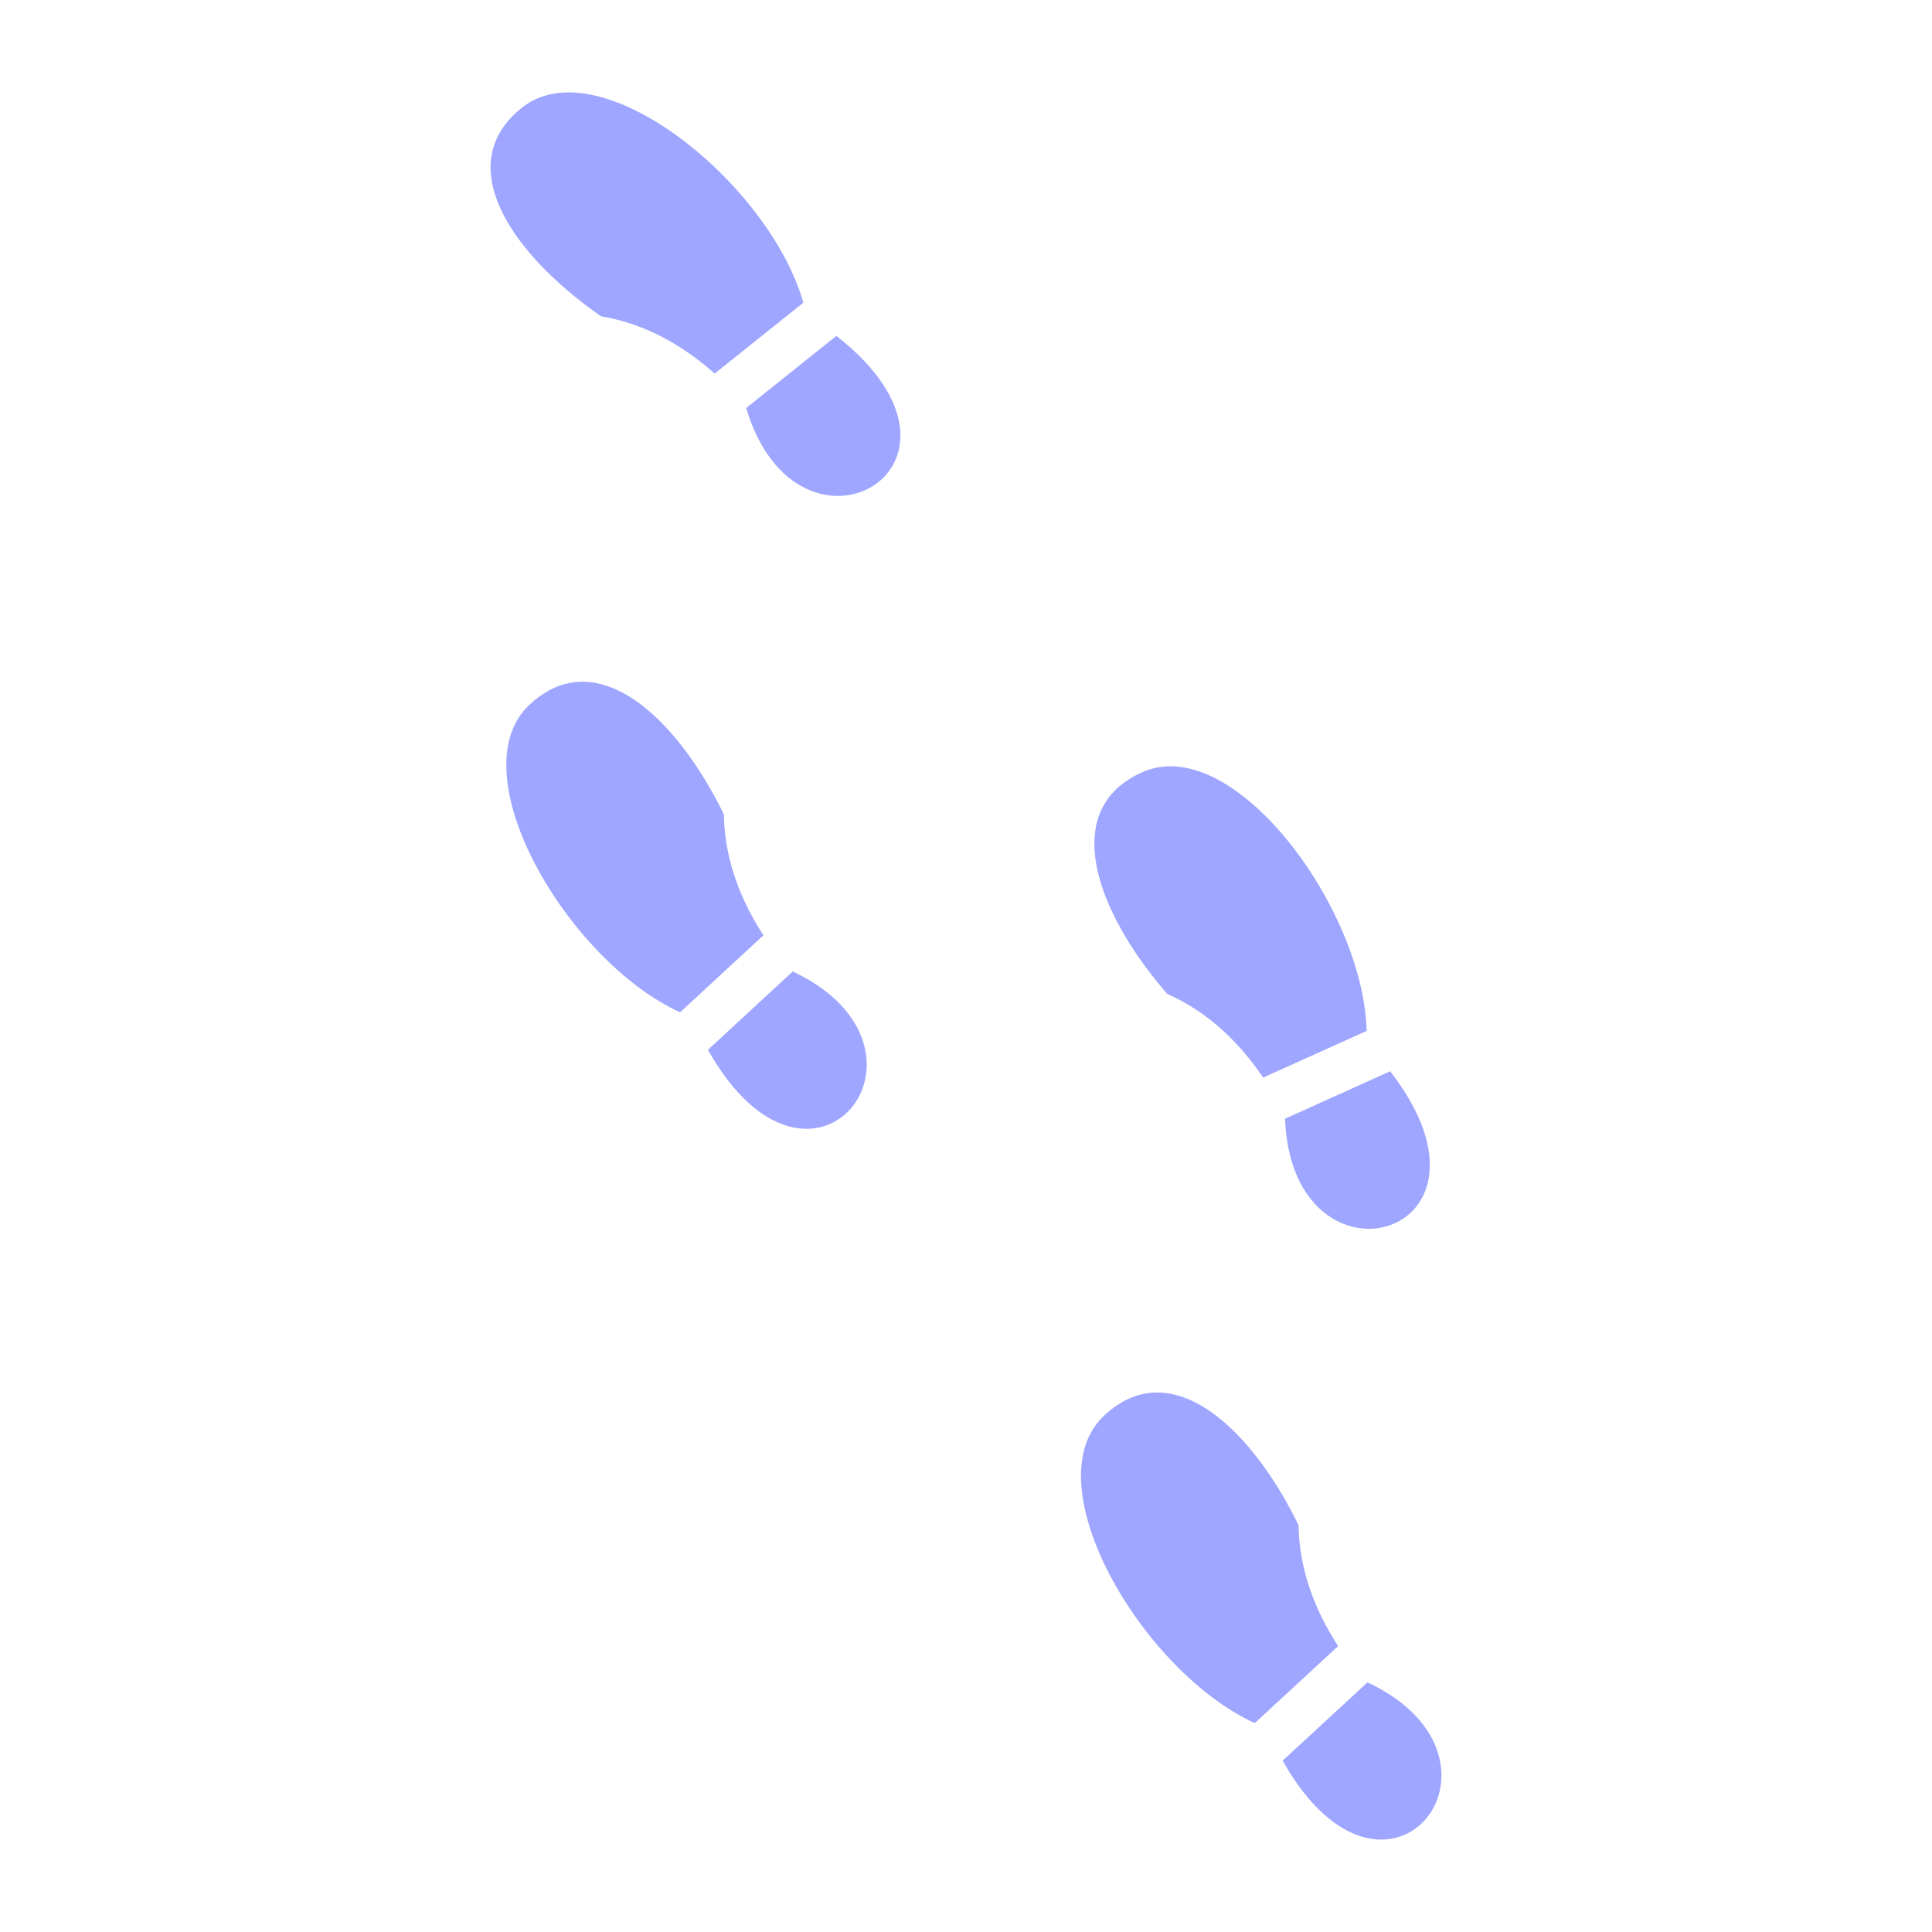
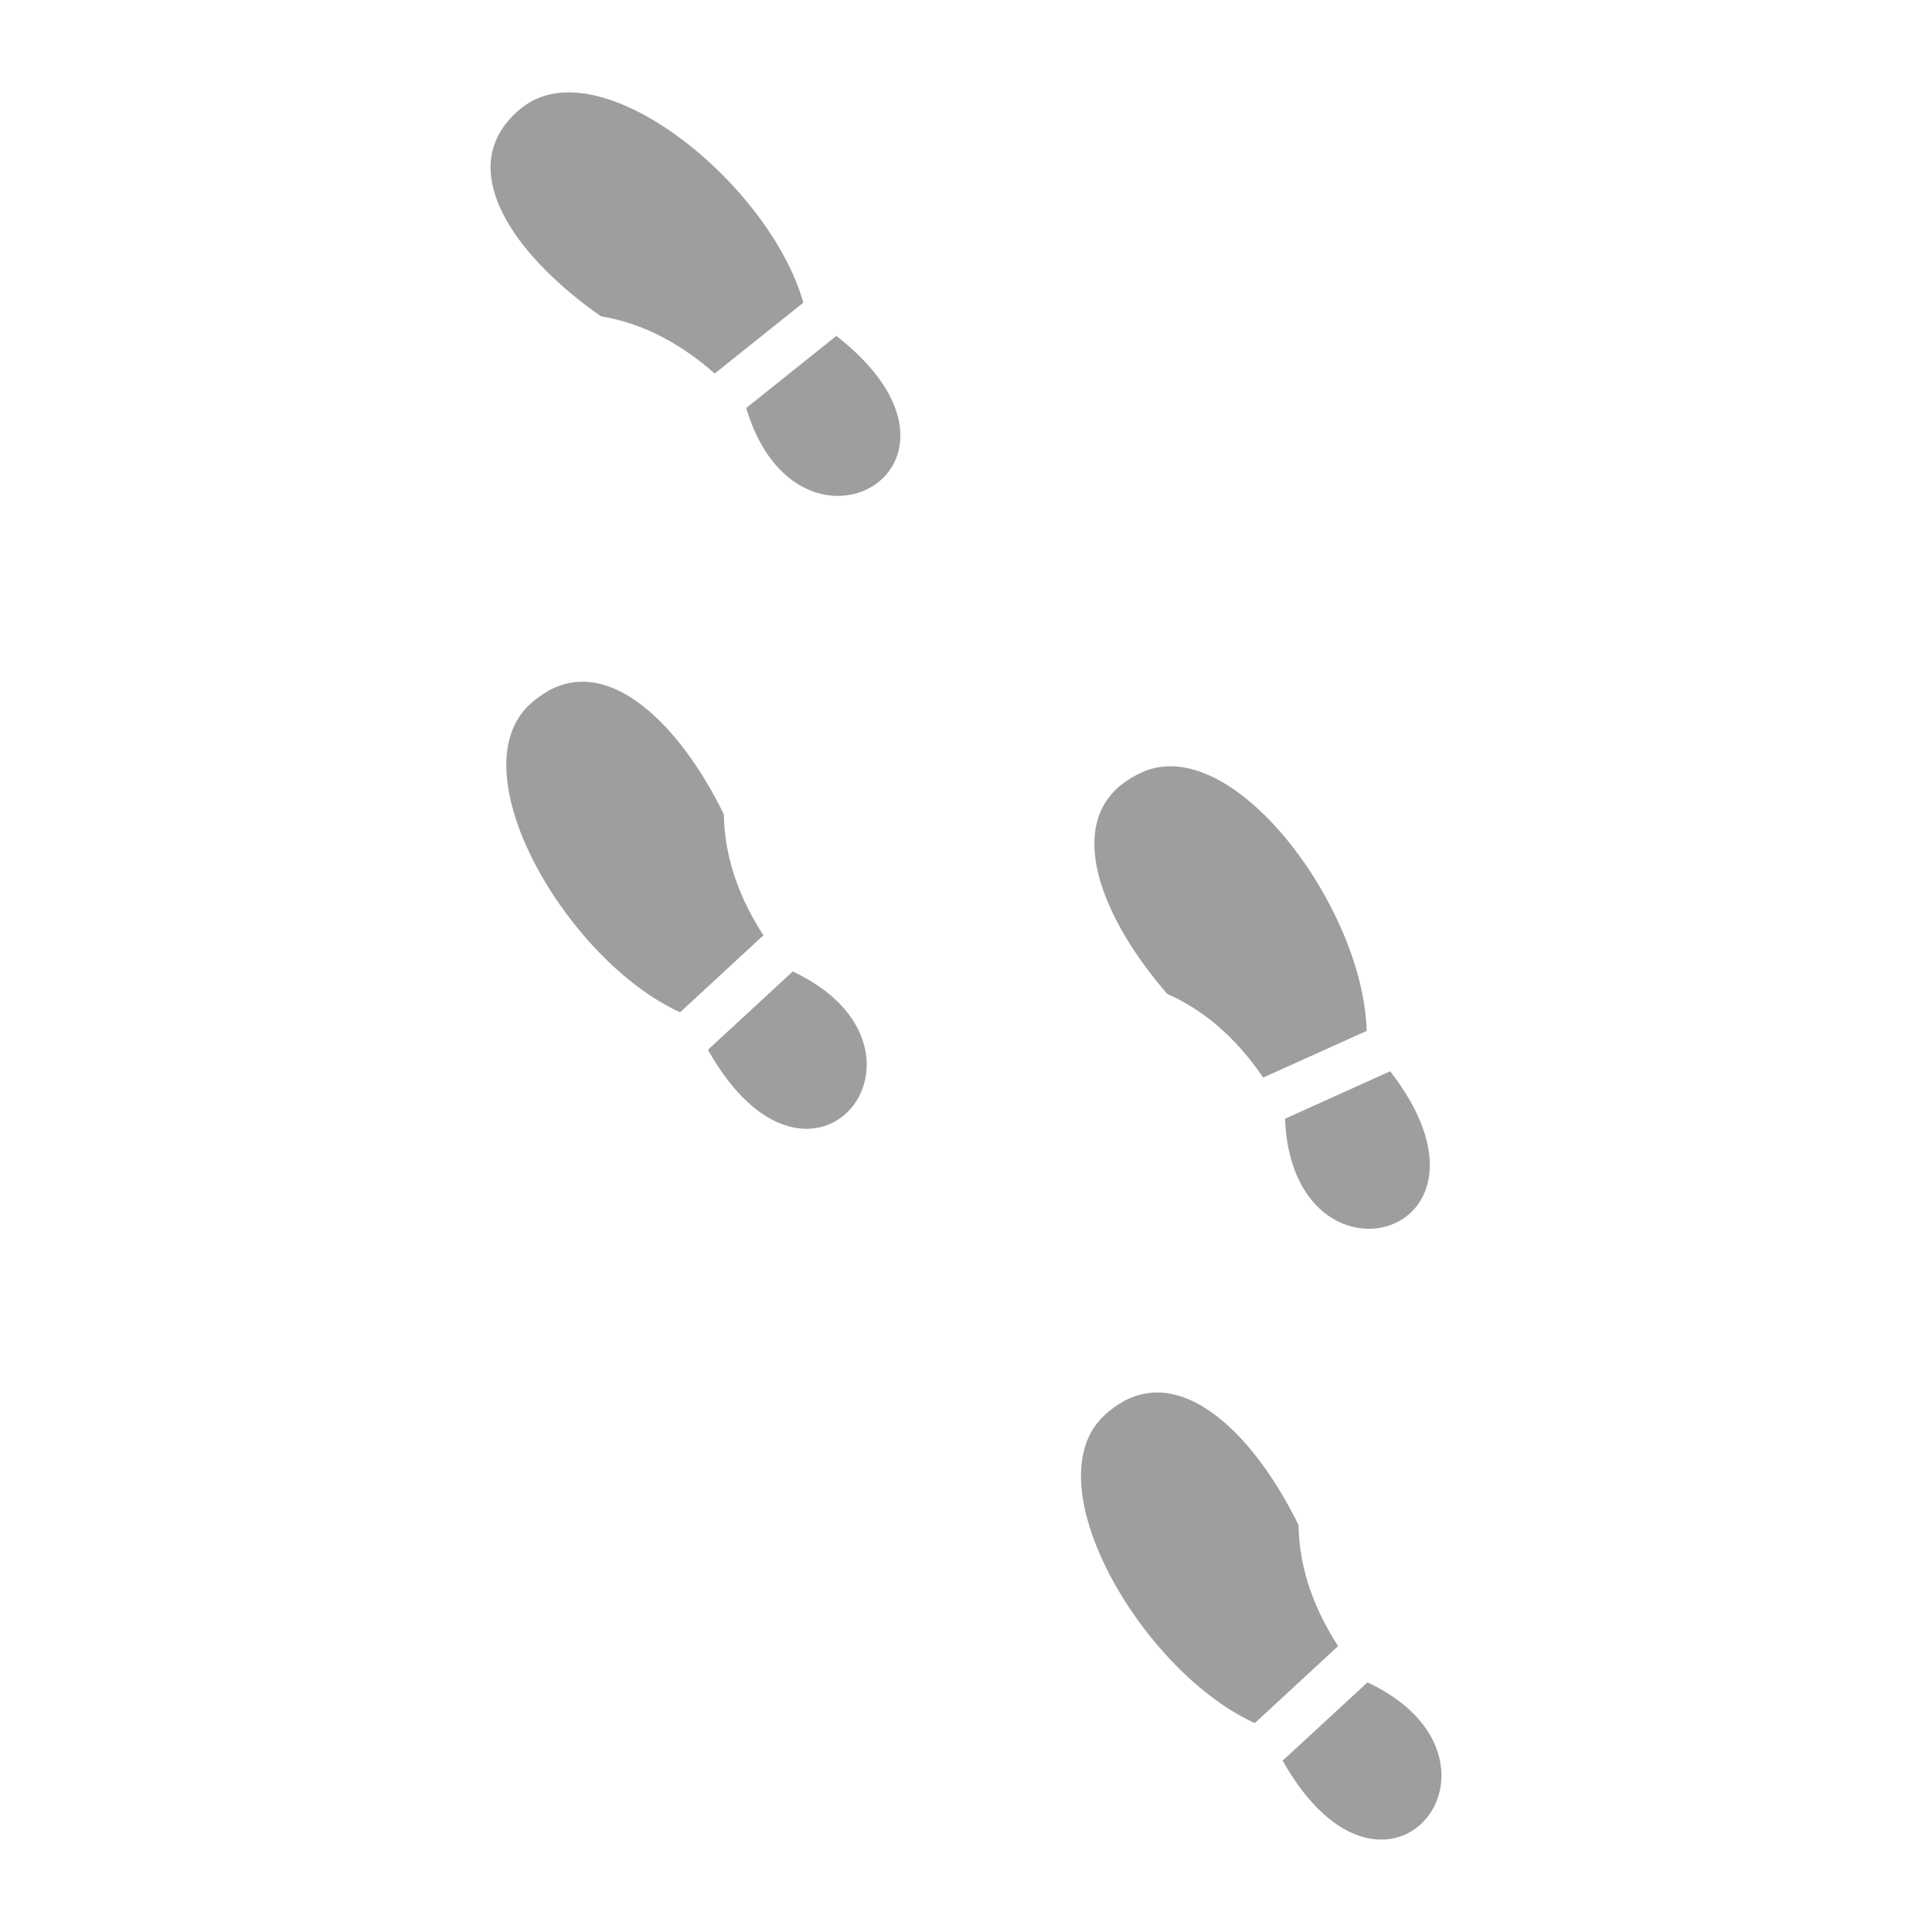
<svg xmlns="http://www.w3.org/2000/svg" width="40" height="40" viewBox="0 0 40 40" fill="none">
-   <path d="M11.364 14.296C12.651 13.597 14.085 15.016 14.987 16.86C14.999 17.83 15.362 18.681 15.806 19.364L14.081 20.958C11.759 19.906 9.451 15.987 10.97 14.583C11.089 14.472 11.222 14.376 11.364 14.297L11.364 14.296ZM16.413 20.113L14.657 21.735C16.804 25.55 19.808 21.71 16.413 20.113ZM23.263 29.013C23.12 29.092 22.987 29.188 22.868 29.3C21.349 30.703 23.657 34.622 25.979 35.675L27.704 34.081C27.261 33.397 26.898 32.546 26.885 31.576C25.984 29.733 24.55 28.313 23.262 29.012L23.263 29.013ZM28.313 34.831L26.556 36.452C28.703 40.265 31.708 36.426 28.312 34.831L28.313 34.831ZM23.221 16.242C22.075 17.155 22.822 19.029 24.166 20.578C25.053 20.968 25.696 21.635 26.152 22.31L28.295 21.344C28.232 18.796 25.526 15.14 23.641 15.991C23.492 16.057 23.351 16.141 23.223 16.242L23.221 16.242ZM26.605 23.162C26.749 26.912 31.457 25.644 28.783 22.179L26.605 23.162ZM10.457 2.583C9.573 3.751 10.761 5.377 12.444 6.549C13.401 6.706 14.189 7.196 14.797 7.734L16.632 6.267C15.943 3.814 12.415 0.94 10.8 2.234C10.671 2.335 10.556 2.451 10.457 2.581L10.457 2.583ZM15.449 8.447C16.518 12.043 20.765 9.649 17.316 6.954L15.45 8.447H15.449Z" fill="#9EA6FF" />
+   <path d="M11.364 14.296C12.651 13.597 14.085 15.016 14.987 16.86C14.999 17.83 15.362 18.681 15.806 19.364L14.081 20.958C11.759 19.906 9.451 15.987 10.97 14.583C11.089 14.472 11.222 14.376 11.364 14.297L11.364 14.296ZM16.413 20.113L14.657 21.735C16.804 25.55 19.808 21.71 16.413 20.113ZM23.263 29.013C23.12 29.092 22.987 29.188 22.868 29.3C21.349 30.703 23.657 34.622 25.979 35.675L27.704 34.081C27.261 33.397 26.898 32.546 26.885 31.576C25.984 29.733 24.55 28.313 23.262 29.012L23.263 29.013ZM28.313 34.831L26.556 36.452C28.703 40.265 31.708 36.426 28.312 34.831L28.313 34.831ZM23.221 16.242C22.075 17.155 22.822 19.029 24.166 20.578C25.053 20.968 25.696 21.635 26.152 22.31L28.295 21.344C28.232 18.796 25.526 15.14 23.641 15.991C23.492 16.057 23.351 16.141 23.223 16.242L23.221 16.242ZM26.605 23.162C26.749 26.912 31.457 25.644 28.783 22.179L26.605 23.162ZM10.457 2.583C9.573 3.751 10.761 5.377 12.444 6.549C13.401 6.706 14.189 7.196 14.797 7.734L16.632 6.267C15.943 3.814 12.415 0.94 10.8 2.234C10.671 2.335 10.556 2.451 10.457 2.581L10.457 2.583ZM15.449 8.447C16.518 12.043 20.765 9.649 17.316 6.954L15.45 8.447H15.449Z" fill="#9E9E9E" />
</svg>
